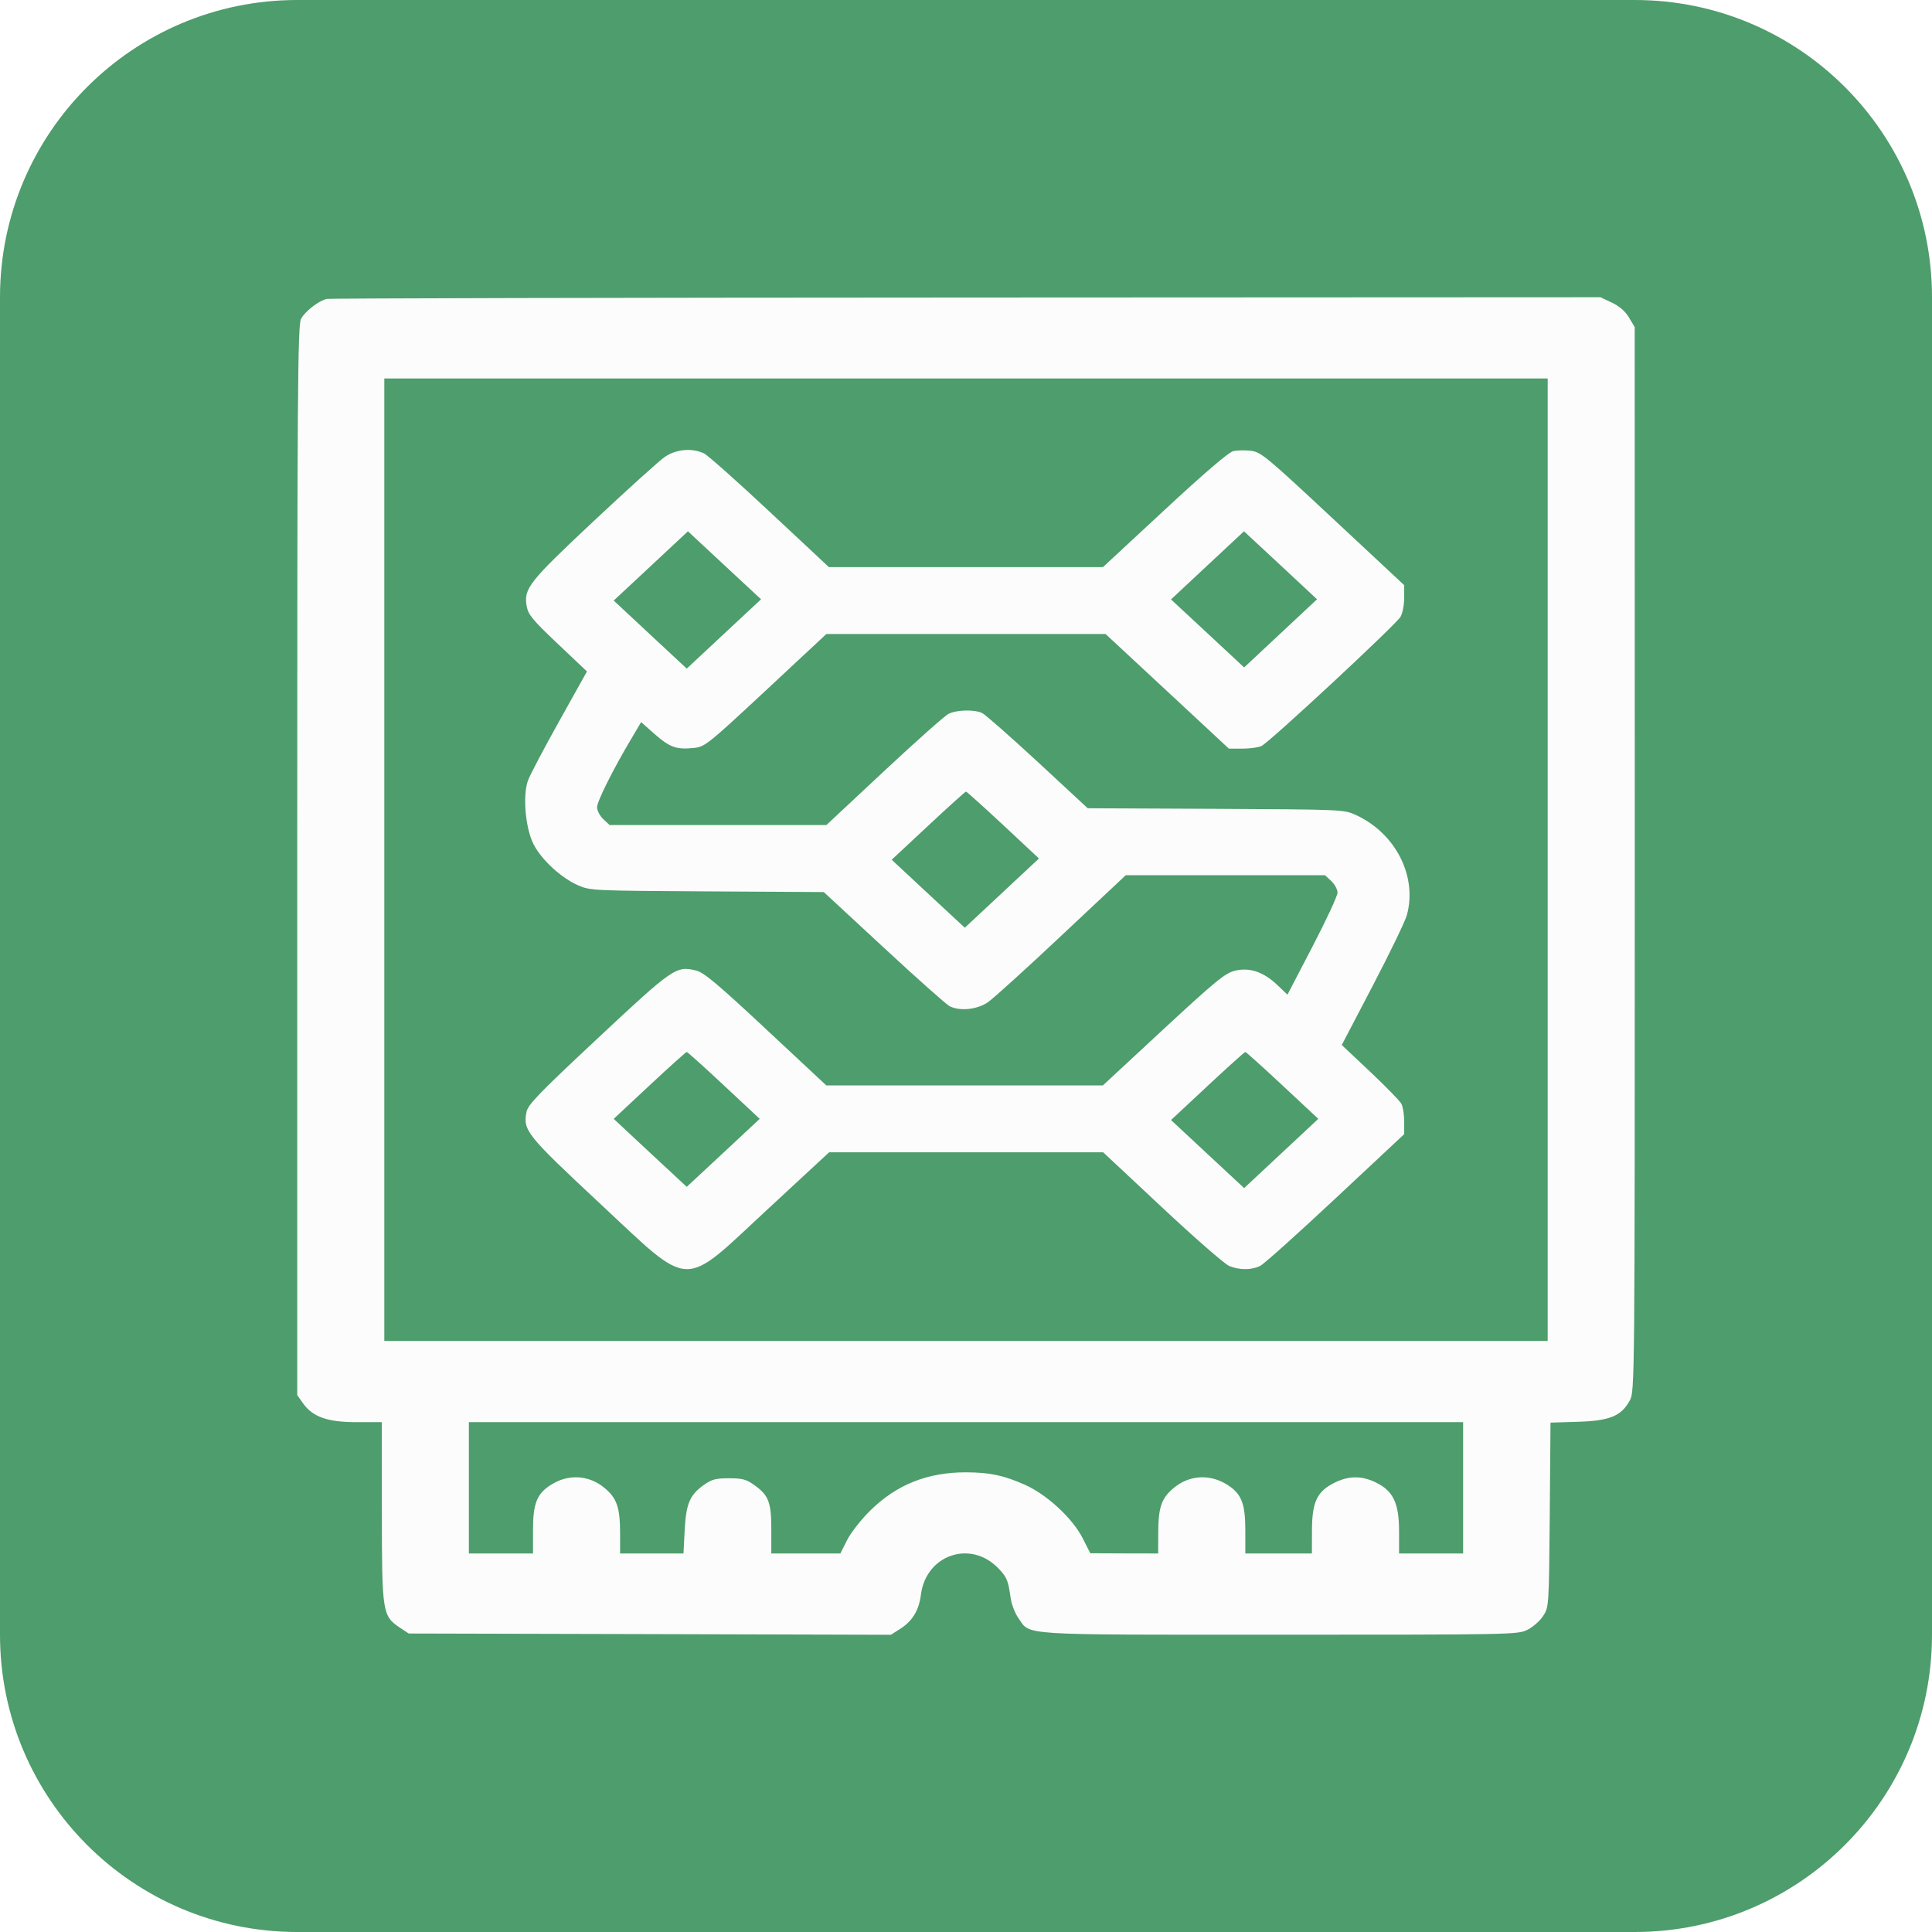
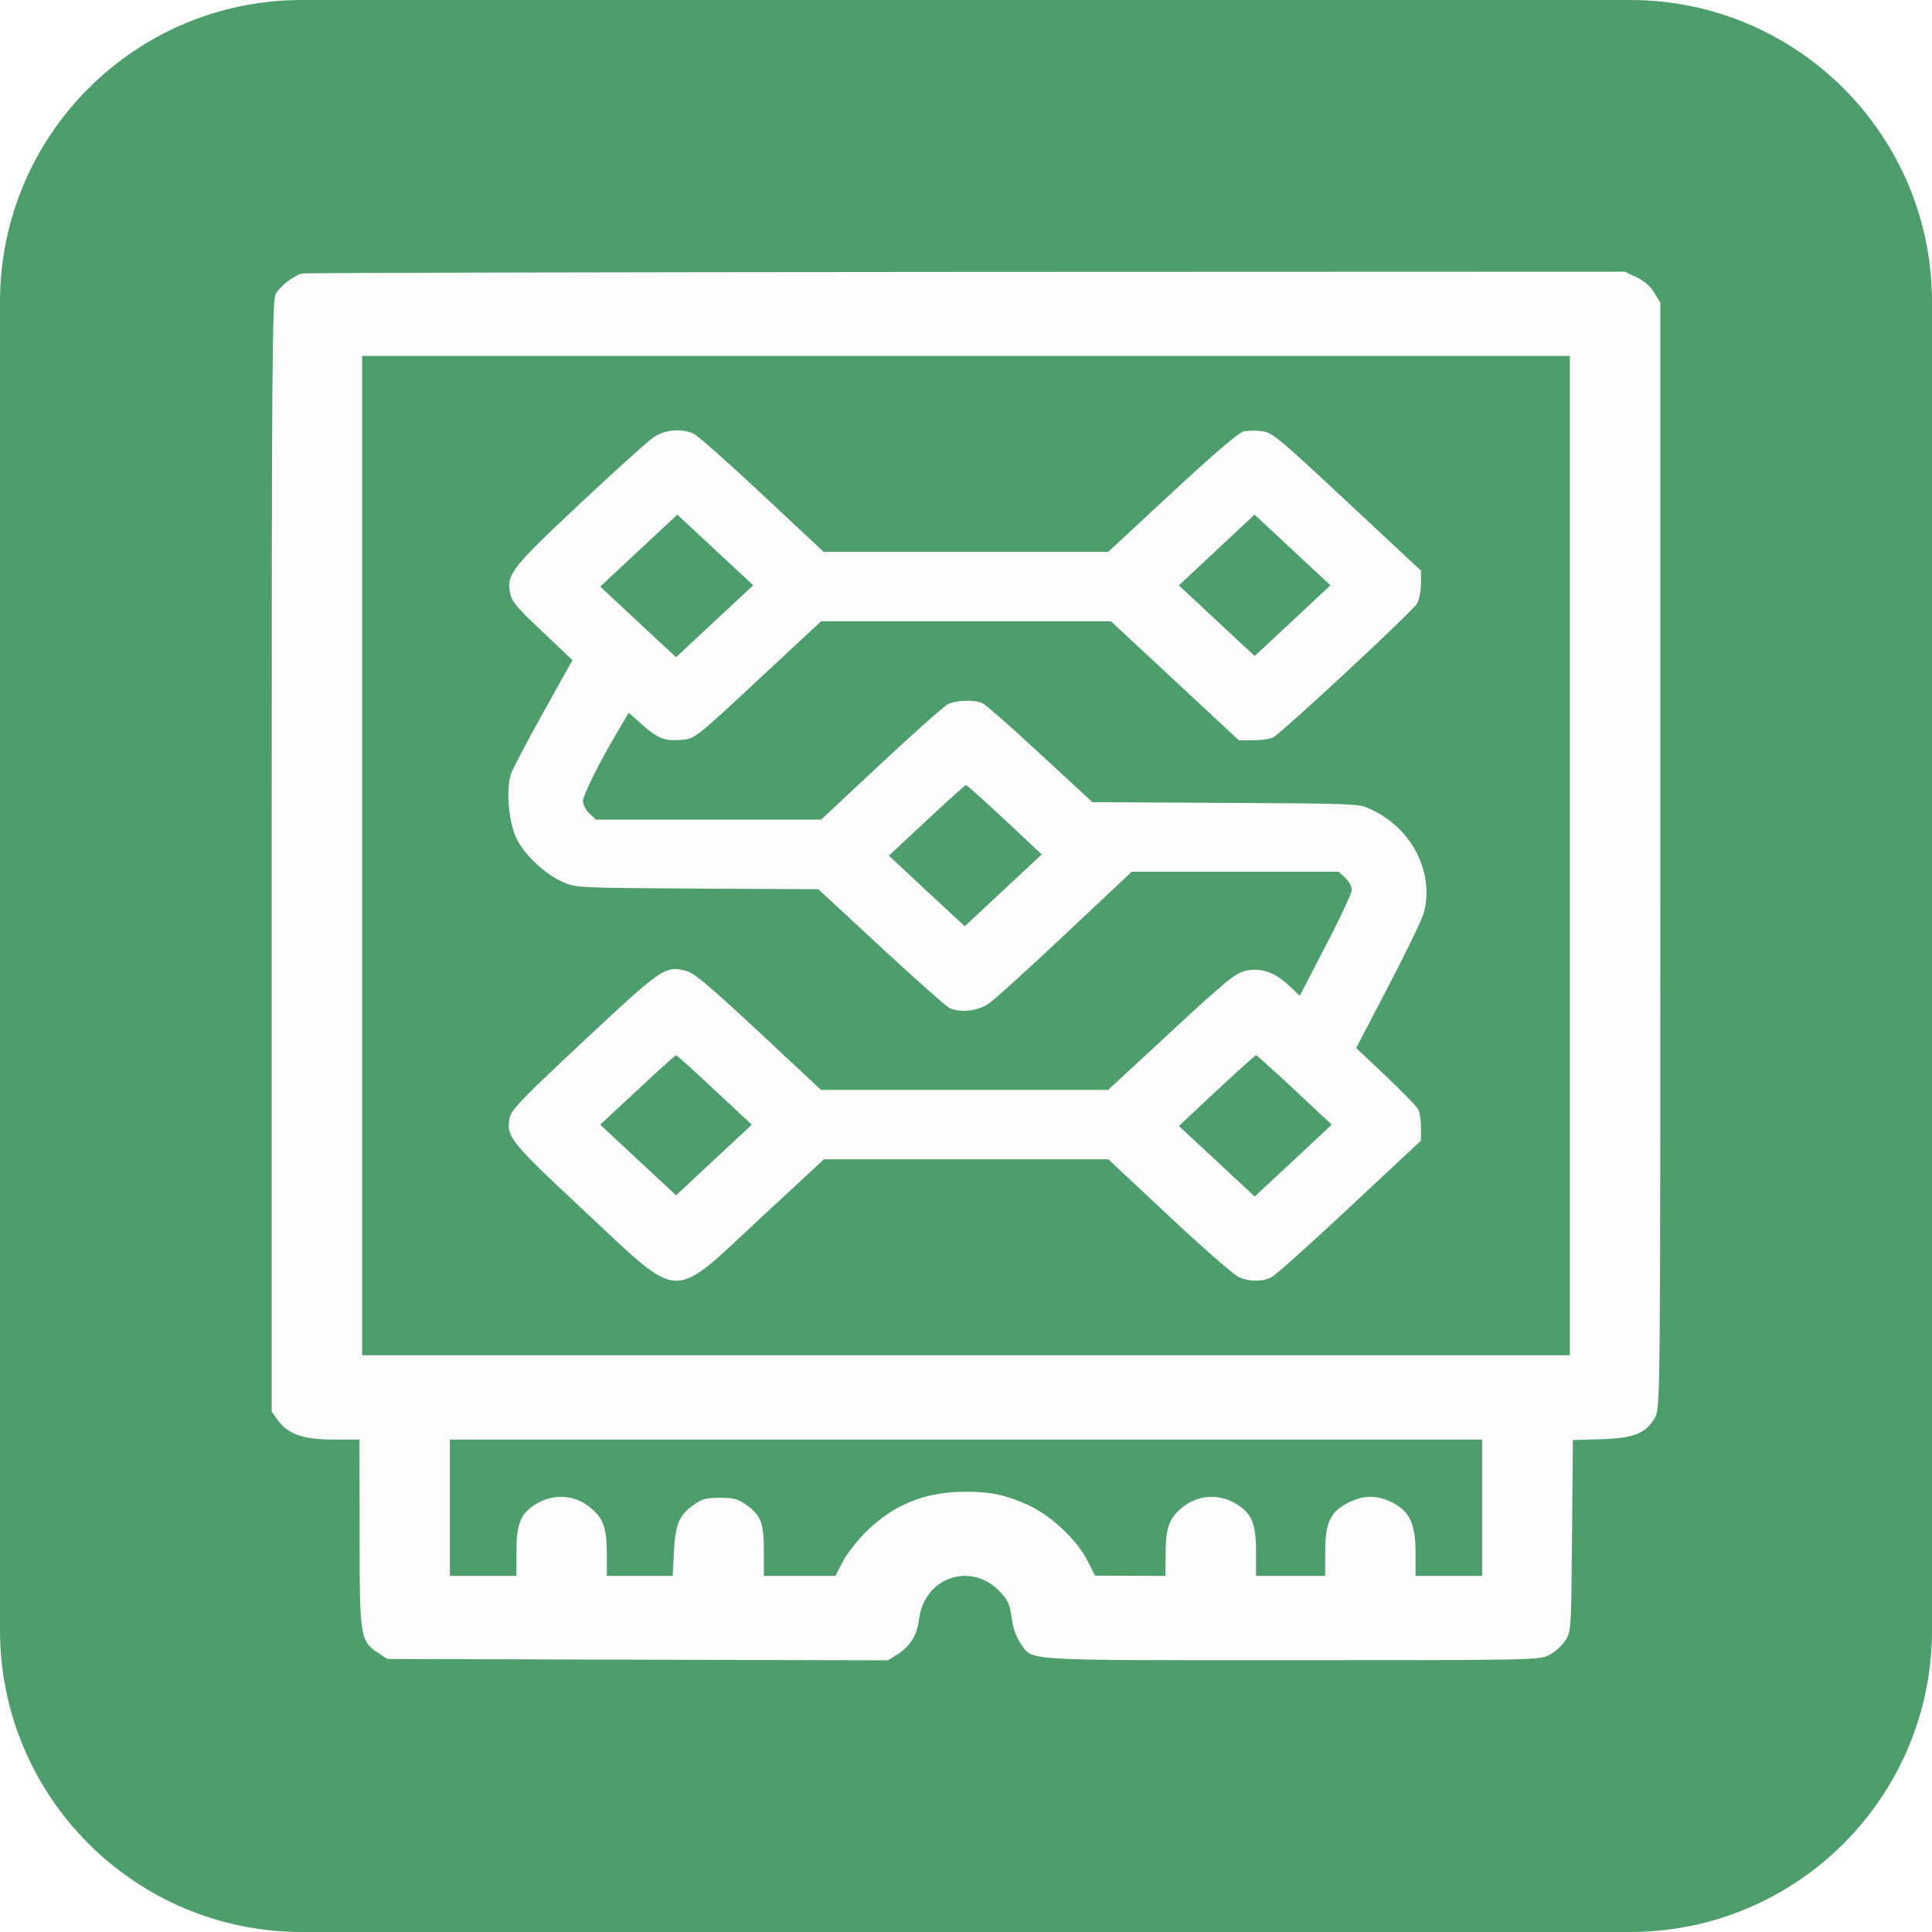
- <svg xmlns="http://www.w3.org/2000/svg" width="26" height="26" viewBox="0 0 26 26" fill="none">
-   <path d="M0 4C0 1.791 1.791 0 4 0H22C24.209 0 26 1.791 26 4V22C26 24.209 24.209 26 22 26H4C1.791 26 0 24.209 0 22V4Z" fill="#4E9D6C" />
-   <path fill-rule="evenodd" clip-rule="evenodd" d="M4.397 4.023C4.289 4.047 4.109 4.187 4.052 4.289C4.006 4.371 4 5.247 4 11.579V18.775L4.078 18.885C4.209 19.069 4.407 19.139 4.8 19.139H5.138L5.139 20.352C5.14 21.709 5.146 21.747 5.384 21.906L5.5 21.983L8.744 21.991L11.989 22L12.106 21.926C12.277 21.819 12.366 21.675 12.393 21.463C12.461 20.92 13.068 20.716 13.44 21.111C13.553 21.231 13.566 21.264 13.603 21.517C13.615 21.596 13.661 21.713 13.706 21.777C13.872 22.012 13.661 21.999 17.223 21.999C20.332 21.999 20.421 21.997 20.55 21.936C20.623 21.901 20.72 21.818 20.764 21.751C20.845 21.63 20.845 21.627 20.856 20.387L20.866 19.145L21.235 19.134C21.665 19.12 21.818 19.057 21.933 18.847C22 18.725 22 18.623 22 11.562L21.999 4.402L21.922 4.273C21.871 4.188 21.793 4.12 21.691 4.072L21.538 4L13.002 4.004C8.307 4.006 4.434 4.014 4.397 4.023ZM5.172 11.569V18.046H13H20.828V11.569V5.093H13H5.172V11.569ZM8.945 6.15C8.871 6.201 8.443 6.588 7.993 7.01C7.114 7.834 7.046 7.921 7.088 8.158C7.108 8.272 7.167 8.343 7.505 8.663L7.899 9.036L7.524 9.708C7.317 10.078 7.129 10.436 7.105 10.504C7.031 10.713 7.072 11.154 7.183 11.367C7.294 11.578 7.558 11.819 7.786 11.917C7.944 11.985 7.989 11.987 9.517 11.996L11.086 12.005L11.897 12.756C12.342 13.169 12.741 13.523 12.782 13.543C12.927 13.611 13.151 13.586 13.297 13.486C13.371 13.434 13.818 13.03 14.29 12.585L15.15 11.778H16.49H17.831L17.916 11.857C17.962 11.9 18 11.97 18 12.013C18 12.055 17.849 12.381 17.663 12.738L17.326 13.386L17.191 13.257C17.003 13.078 16.815 13.015 16.617 13.064C16.486 13.097 16.358 13.202 15.654 13.854L14.842 14.607H12.981H11.12L10.31 13.851C9.665 13.248 9.474 13.088 9.371 13.062C9.101 12.994 9.061 13.021 8.046 13.971C7.246 14.719 7.105 14.865 7.085 14.966C7.037 15.213 7.085 15.273 8.064 16.187C9.327 17.365 9.16 17.359 10.329 16.275L11.158 15.507H13.002H14.846L15.639 16.249C16.075 16.657 16.481 17.012 16.542 17.037C16.684 17.094 16.841 17.094 16.959 17.036C17.01 17.01 17.467 16.601 17.974 16.126L18.897 15.263V15.093C18.897 15 18.88 14.892 18.859 14.854C18.838 14.815 18.649 14.621 18.439 14.423L18.057 14.063L18.475 13.263C18.705 12.823 18.912 12.395 18.934 12.312C19.075 11.79 18.78 11.213 18.247 10.968C18.087 10.895 18.082 10.894 16.362 10.885L14.638 10.877L13.966 10.254C13.596 9.912 13.259 9.616 13.218 9.596C13.113 9.546 12.877 9.552 12.766 9.606C12.714 9.632 12.324 9.979 11.897 10.378L11.121 11.103H9.663H8.204L8.119 11.024C8.073 10.981 8.035 10.908 8.035 10.863C8.035 10.784 8.255 10.344 8.508 9.921L8.628 9.718L8.81 9.879C9.014 10.058 9.104 10.09 9.334 10.066C9.487 10.05 9.517 10.026 10.307 9.291L11.121 8.532H13H14.878L15.708 9.303L16.538 10.075H16.72C16.82 10.075 16.935 10.059 16.977 10.039C17.084 9.989 18.788 8.405 18.848 8.3C18.875 8.253 18.897 8.138 18.897 8.045V7.875L17.938 6.98C17.046 6.147 16.969 6.083 16.837 6.067C16.758 6.057 16.651 6.059 16.597 6.071C16.534 6.086 16.215 6.359 15.672 6.863L14.843 7.632H12.999H11.155L10.362 6.891C9.926 6.483 9.527 6.128 9.476 6.103C9.318 6.025 9.098 6.044 8.945 6.15ZM8.759 7.616L8.259 8.082L8.75 8.54L9.242 8.998L9.742 8.531L10.242 8.065L9.75 7.608L9.258 7.15L8.759 7.616ZM16.25 7.608L15.759 8.067L16.251 8.524L16.743 8.982L17.234 8.523L17.724 8.065L17.233 7.607L16.741 7.15L16.25 7.608ZM12.491 11.112L12 11.57L12.492 12.028L12.984 12.485L13.483 12.019L13.982 11.553L13.5 11.103C13.235 10.856 13.01 10.653 13 10.653C12.99 10.653 12.761 10.86 12.491 11.112ZM8.741 14.607L8.259 15.057L8.75 15.515L9.242 15.972L9.733 15.515L10.224 15.057L9.742 14.607C9.477 14.359 9.252 14.157 9.242 14.157C9.232 14.157 9.006 14.359 8.741 14.607ZM16.25 14.615L15.759 15.073L16.251 15.531L16.743 15.989L17.242 15.523L17.741 15.057L17.259 14.607C16.994 14.359 16.769 14.157 16.759 14.157C16.749 14.157 16.52 14.363 16.25 14.615ZM6.31 20.022V20.906H6.741H7.173V20.592C7.173 20.234 7.224 20.103 7.413 19.983C7.649 19.832 7.928 19.849 8.139 20.027C8.303 20.165 8.345 20.289 8.345 20.641L8.345 20.906H8.771H9.198L9.214 20.593C9.233 20.235 9.282 20.119 9.472 19.984C9.579 19.908 9.631 19.894 9.81 19.894C9.99 19.894 10.042 19.908 10.149 19.984C10.344 20.122 10.38 20.214 10.38 20.583V20.906H10.844H11.309L11.4 20.726C11.45 20.626 11.59 20.448 11.711 20.329C12.064 19.98 12.482 19.813 12.999 19.814C13.322 19.815 13.505 19.854 13.792 19.981C14.089 20.113 14.435 20.433 14.572 20.704L14.673 20.903L15.13 20.905L15.586 20.906L15.587 20.641C15.587 20.289 15.628 20.165 15.792 20.027C16.003 19.849 16.282 19.832 16.519 19.983C16.707 20.103 16.759 20.234 16.759 20.592V20.906H17.207H17.655L17.656 20.593C17.657 20.211 17.724 20.07 17.963 19.952C18.155 19.858 18.328 19.858 18.519 19.952C18.75 20.066 18.828 20.23 18.828 20.606V20.906H19.259H19.69V20.022V19.139H13H6.31V20.022Z" fill="#FCFCFC" />
+ <svg xmlns="http://www.w3.org/2000/svg" width="16" height="16" viewBox="0 0 16 16" fill="none">
+   <rect width="16" height="16" rx="2.5" fill="#4E9D6C" />
+   <path d="M2.503 2.265C2.435 2.28 2.319 2.369 2.283 2.435C2.254 2.487 2.25 3.047 2.25 7.092V11.69L2.3 11.76C2.384 11.877 2.51 11.922 2.761 11.922H2.977L2.978 12.697C2.978 13.564 2.982 13.589 3.134 13.69L3.208 13.739L5.281 13.745L7.354 13.75L7.429 13.703C7.538 13.634 7.595 13.543 7.612 13.407C7.656 13.06 8.044 12.93 8.281 13.182C8.353 13.259 8.362 13.28 8.385 13.441C8.393 13.492 8.422 13.567 8.451 13.608C8.557 13.758 8.422 13.749 10.698 13.749C12.684 13.749 12.741 13.748 12.824 13.709C12.87 13.687 12.932 13.634 12.96 13.591C13.012 13.513 13.012 13.512 13.019 12.72L13.026 11.926L13.261 11.919C13.536 11.91 13.634 11.87 13.707 11.736C13.75 11.658 13.75 11.592 13.75 7.082L13.75 2.507L13.7 2.425C13.668 2.37 13.617 2.327 13.553 2.296L13.455 2.25L8.001 2.252C5.002 2.254 2.528 2.259 2.503 2.265ZM2.999 7.086V11.224H8H13.001V7.086V2.948H8H2.999V7.086ZM5.409 3.624C5.362 3.656 5.088 3.904 4.801 4.173C4.24 4.699 4.196 4.755 4.223 4.907C4.236 4.979 4.273 5.025 4.49 5.229L4.741 5.467L4.501 5.897C4.369 6.133 4.249 6.362 4.233 6.406C4.187 6.539 4.212 6.821 4.284 6.957C4.354 7.091 4.523 7.246 4.669 7.308C4.77 7.352 4.798 7.353 5.775 7.359L6.777 7.364L7.295 7.844C7.58 8.108 7.835 8.334 7.861 8.347C7.953 8.39 8.097 8.374 8.19 8.31C8.237 8.278 8.523 8.019 8.824 7.735L9.373 7.219H10.23H11.086L11.141 7.27C11.17 7.298 11.195 7.342 11.195 7.369C11.195 7.396 11.098 7.605 10.979 7.832L10.764 8.247L10.677 8.164C10.557 8.05 10.438 8.01 10.311 8.041C10.227 8.062 10.146 8.129 9.696 8.546L9.177 9.026H7.988H6.799L6.282 8.543C5.869 8.159 5.747 8.056 5.681 8.04C5.509 7.996 5.483 8.014 4.835 8.62C4.324 9.098 4.234 9.191 4.221 9.256C4.19 9.414 4.221 9.452 4.847 10.036C5.654 10.789 5.547 10.785 6.294 10.092L6.823 9.601H8.001H9.179L9.686 10.076C9.964 10.337 10.224 10.563 10.263 10.579C10.354 10.616 10.454 10.615 10.529 10.578C10.562 10.562 10.854 10.301 11.178 9.997L11.768 9.446V9.337C11.768 9.278 11.757 9.209 11.743 9.184C11.73 9.16 11.609 9.036 11.475 8.909L11.231 8.679L11.498 8.168C11.645 7.887 11.777 7.613 11.791 7.56C11.881 7.227 11.693 6.858 11.352 6.702C11.25 6.655 11.247 6.655 10.148 6.649L9.047 6.643L8.617 6.246C8.381 6.027 8.166 5.838 8.139 5.825C8.072 5.793 7.921 5.797 7.85 5.832C7.818 5.848 7.568 6.07 7.295 6.325L6.8 6.788H5.868H4.936L4.882 6.738C4.852 6.71 4.828 6.664 4.828 6.635C4.828 6.584 4.969 6.303 5.13 6.033L5.207 5.903L5.323 6.006C5.453 6.12 5.511 6.141 5.658 6.126C5.756 6.115 5.775 6.1 6.279 5.63L6.8 5.145H8H9.2L9.73 5.638L10.26 6.131H10.377C10.44 6.131 10.514 6.121 10.541 6.108C10.609 6.076 11.698 5.064 11.736 4.998C11.753 4.967 11.768 4.893 11.768 4.834V4.726L11.155 4.154C10.585 3.622 10.536 3.581 10.451 3.571C10.401 3.564 10.332 3.566 10.298 3.573C10.258 3.583 10.054 3.757 9.707 4.079L9.178 4.57H7.999H6.821L6.315 4.097C6.036 3.836 5.781 3.61 5.749 3.594C5.647 3.544 5.507 3.556 5.409 3.624ZM5.29 4.56L4.971 4.858L5.285 5.151L5.599 5.443L5.918 5.145L6.238 4.847L5.924 4.555L5.609 4.262L5.29 4.56ZM10.076 4.555L9.763 4.848L10.077 5.141L10.391 5.433L10.705 5.14L11.018 4.847L10.704 4.555L10.39 4.262L10.076 4.555ZM7.675 6.794L7.361 7.086L7.675 7.379L7.99 7.671L8.309 7.373L8.627 7.076L8.32 6.788C8.15 6.63 8.007 6.501 8 6.501C7.994 6.501 7.847 6.632 7.675 6.794ZM5.279 9.027L4.971 9.314L5.285 9.607L5.599 9.899L5.912 9.607L6.226 9.314L5.918 9.027C5.749 8.868 5.605 8.739 5.599 8.739C5.592 8.739 5.449 8.868 5.279 9.027ZM10.076 9.032L9.763 9.325L10.077 9.617L10.391 9.909L10.71 9.612L11.029 9.314L10.721 9.026C10.552 8.868 10.408 8.739 10.402 8.739C10.395 8.739 10.249 8.871 10.076 9.032ZM3.726 12.486V13.051H4.001H4.277V12.851C4.277 12.622 4.31 12.538 4.43 12.461C4.582 12.365 4.76 12.376 4.895 12.49C4.999 12.578 5.026 12.657 5.026 12.882L5.026 13.051H5.298H5.571L5.581 12.851C5.593 12.622 5.624 12.548 5.746 12.462C5.814 12.413 5.848 12.404 5.962 12.404C6.077 12.404 6.11 12.413 6.179 12.462C6.303 12.55 6.326 12.609 6.326 12.845V13.051H6.623H6.919L6.978 12.936C7.01 12.872 7.099 12.758 7.176 12.682C7.402 12.459 7.669 12.352 7.999 12.354C8.206 12.354 8.323 12.379 8.506 12.46C8.696 12.544 8.917 12.749 9.004 12.922L9.069 13.049L9.361 13.05L9.652 13.051L9.653 12.882C9.653 12.657 9.679 12.578 9.784 12.49C9.919 12.376 10.097 12.365 10.248 12.461C10.368 12.538 10.402 12.622 10.402 12.851V13.051H10.688H10.974L10.975 12.851C10.975 12.607 11.018 12.517 11.171 12.442C11.293 12.381 11.404 12.381 11.526 12.441C11.674 12.514 11.723 12.619 11.723 12.859V13.051H11.999H12.274V12.486V11.922H8H3.726V12.486Z" fill-rule="evenodd" clip-rule="evenodd" fill="#FCFCFC" />
</svg>
